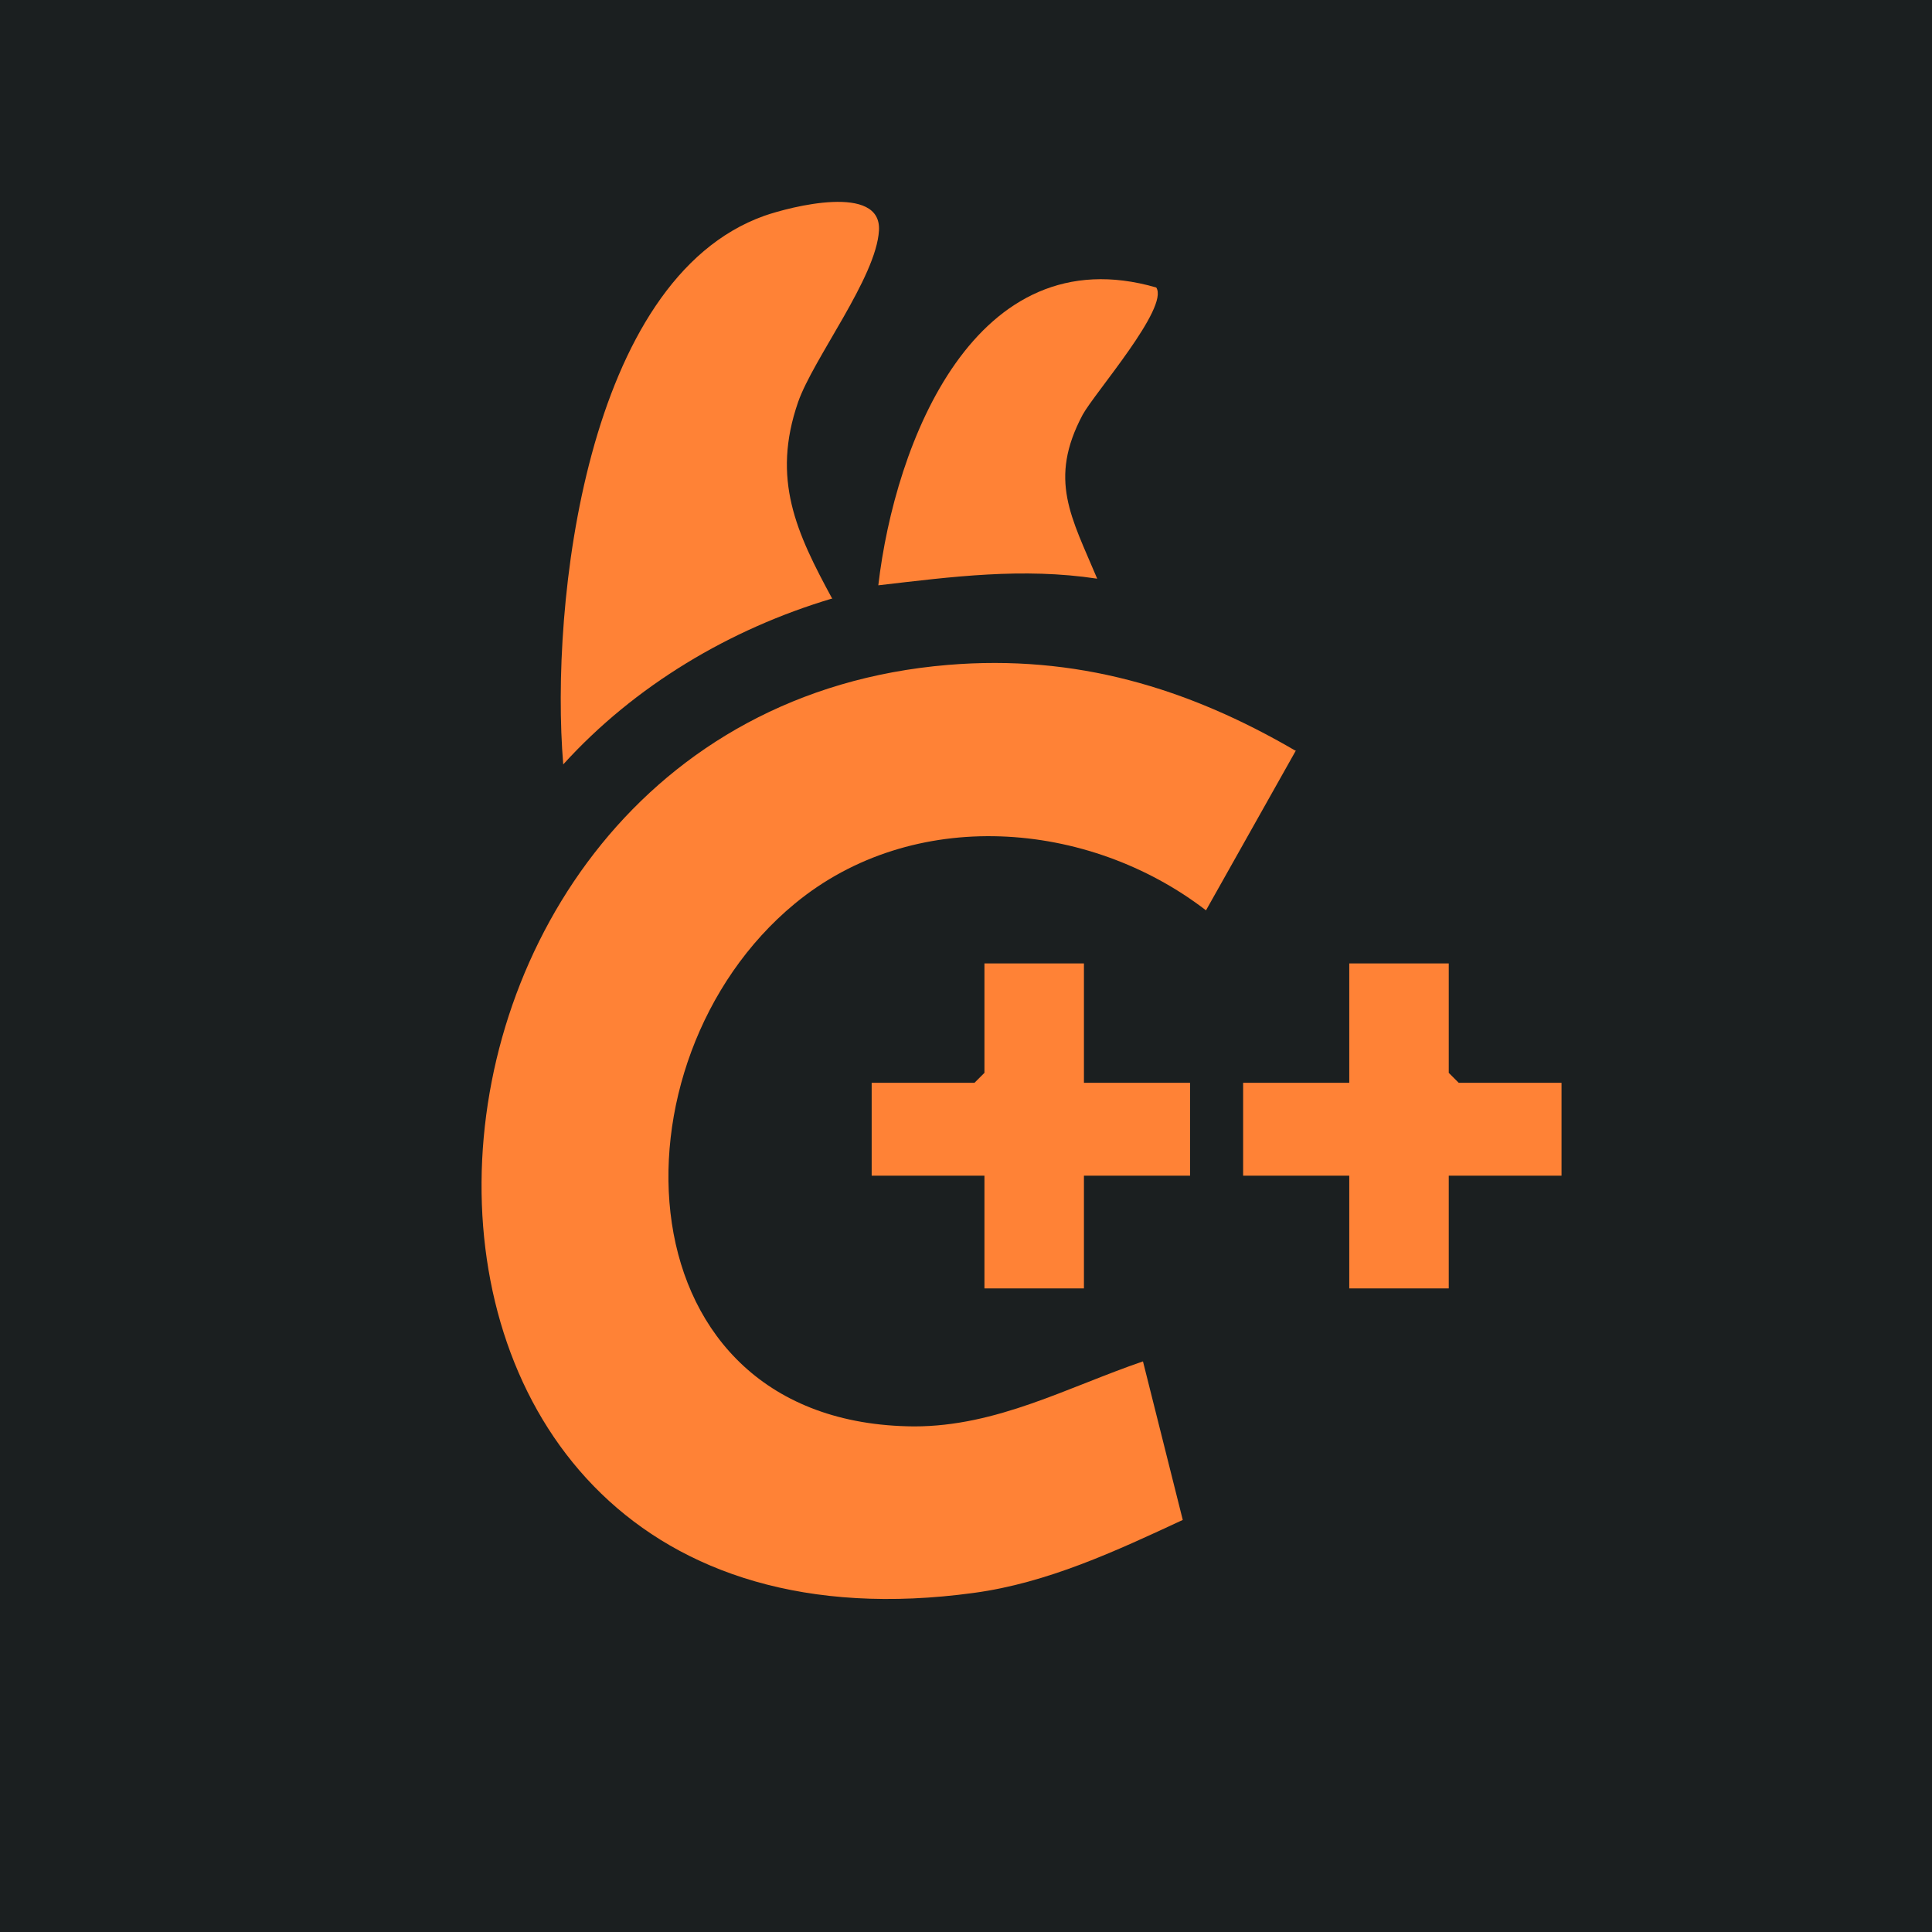
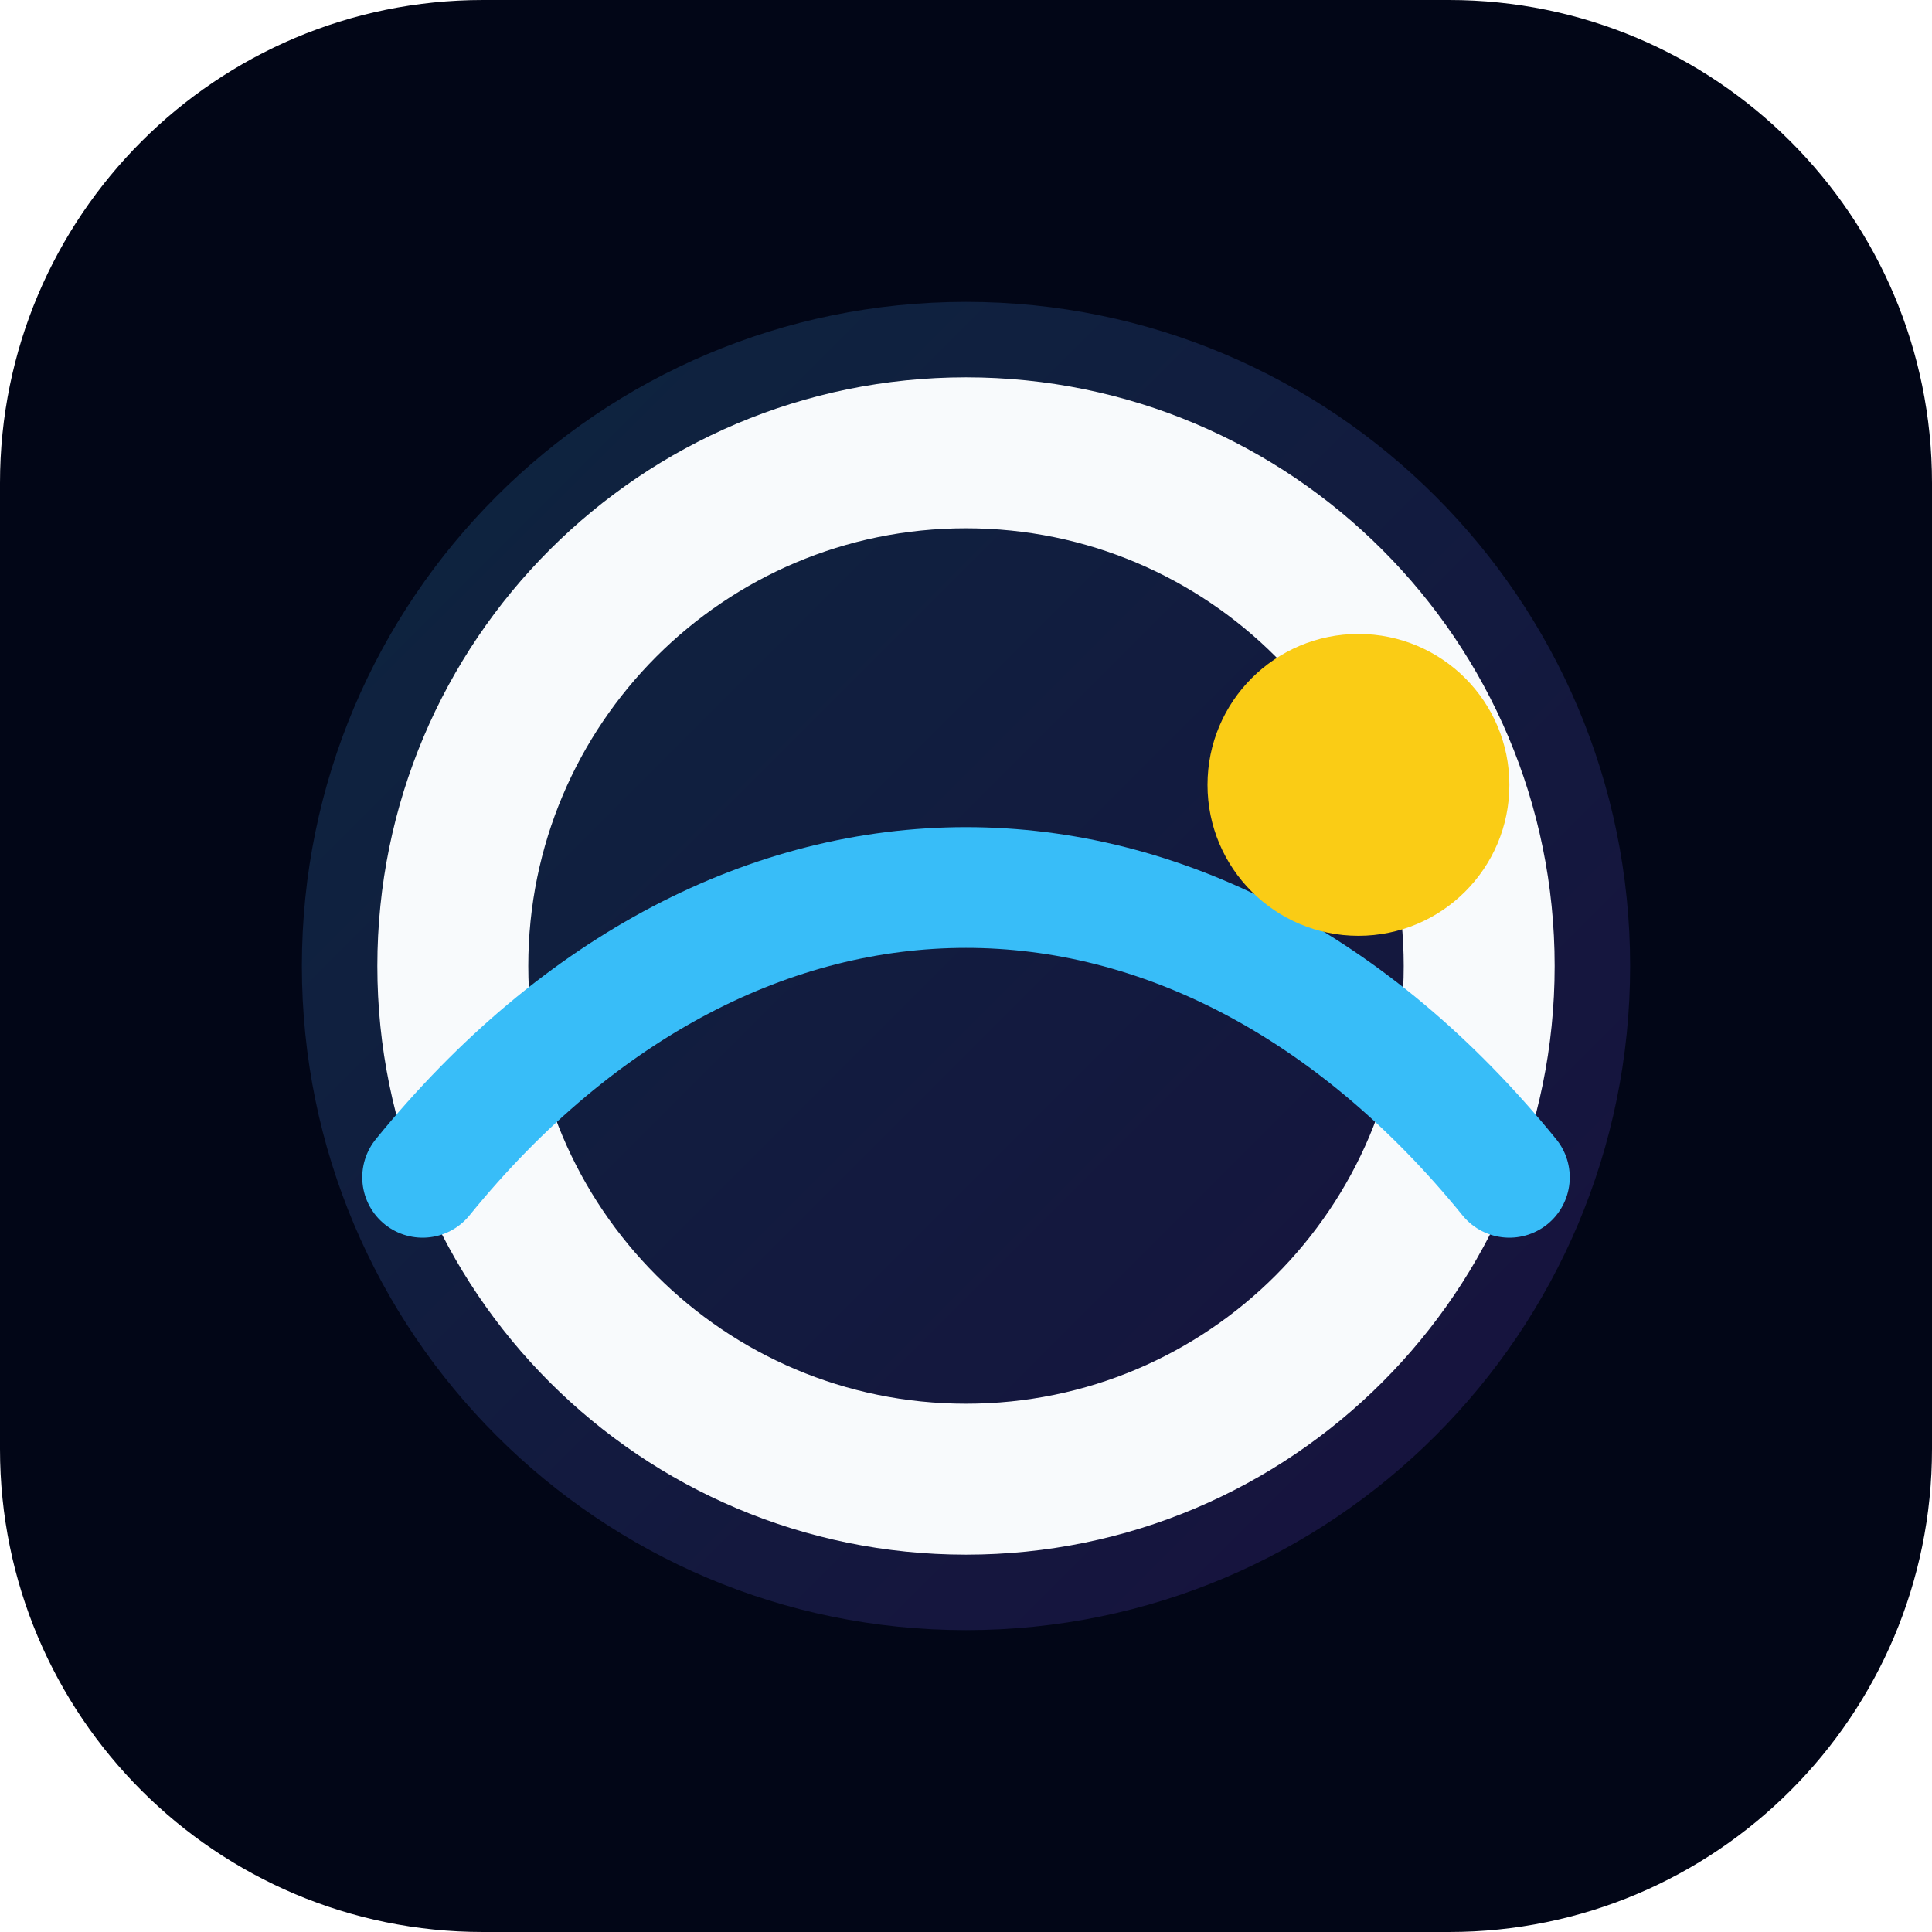
- <svg xmlns="http://www.w3.org/2000/svg" width="256" height="256" id="screenshot-ef94fbb0-dbab-80ed-8006-89429900edbf" viewBox="0 0 256 256" fill="none" version="1.1">
-   <g id="shape-ef94fbb0-dbab-80ed-8006-89429900edbf" rx="0" ry="0">
-     <g id="shape-ef94fbb0-dbab-80ed-8006-894215755c3a">
-       <g class="fills" id="fills-ef94fbb0-dbab-80ed-8006-894215755c3a">
-         <rect rx="0" ry="0" x="0" y="0" transform="matrix(1, 0, 0, 1, 0, 0)" width="256" height="256" style="fill: rgb(27, 31, 32); fill-opacity: 1;" />
-       </g>
-     </g>
-     <g id="shape-ef94fbb0-dbab-80ed-8006-89422363ef3f" rx="0" ry="0">
-       <g id="shape-ef94fbb0-dbab-80ed-8006-89422363ef40">
-         <g class="fills" id="fills-ef94fbb0-dbab-80ed-8006-89422363ef40">
-           <path d="M171.665,99.53L159.8,120.625C144.155,108.583,120.95,106.825,105.305,119.746C80.08,140.577,81.838,188.742,121.126,189.006C132.113,189.006,141.43,183.82,151.45,180.392L156.723,201.399C147.846,205.53,138.793,209.749,129.037,211.067C40.088,223.196,45.186,94.784,125.609,88.104C142.484,86.698,157.338,91.092,171.753,99.53Z" class="st0" style="fill: rgb(255, 130, 54); fill-opacity: 1;" />
-         </g>
-       </g>
-       <g id="shape-ef94fbb0-dbab-80ed-8006-89422363ef41">
-         <g class="fills" id="fills-ef94fbb0-dbab-80ed-8006-89422363ef41">
-           <path d="M110.227,79.315C96.692,83.358,84.123,90.829,74.631,101.288C72.873,80.018,77.619,37.038,101.262,28.6C104.778,27.37,116.82,24.293,116.468,30.534C116.116,36.774,107.766,47.497,105.745,53.298C102.229,63.494,105.481,70.525,110.315,79.403Z" class="st0" style="fill: rgb(255, 130, 54); fill-opacity: 1;" />
-         </g>
-       </g>
-       <g id="shape-ef94fbb0-dbab-80ed-8006-89422363ef42">
-         <g class="fills" id="fills-ef94fbb0-dbab-80ed-8006-89422363ef42">
-           <path d="M143.627,127.656L143.627,143.477L157.69,143.477L157.69,155.782L143.627,155.782L143.627,170.724L130.443,170.724L130.443,155.782L115.501,155.782L115.501,143.477L129.124,143.477L130.443,142.159L130.443,127.656L143.627,127.656Z" class="st0" style="fill: rgb(255, 130, 54); fill-opacity: 1;" />
-         </g>
-       </g>
-       <g id="shape-ef94fbb0-dbab-80ed-8006-89422363ef43">
-         <g class="fills" id="fills-ef94fbb0-dbab-80ed-8006-89422363ef43">
-           <path d="M191.968,127.656L191.968,142.159L193.287,143.477L206.91,143.477L206.91,155.782L191.968,155.782L191.968,170.724L178.784,170.724L178.784,155.782L164.721,155.782L164.721,143.477L178.784,143.477L178.784,127.656L191.968,127.656Z" class="st0" style="fill: rgb(255, 130, 54); fill-opacity: 1;" />
-         </g>
-       </g>
-       <g id="shape-ef94fbb0-dbab-80ed-8006-89422363ef44">
-         <g class="fills" id="fills-ef94fbb0-dbab-80ed-8006-89422363ef44">
-           <path d="M153.207,38.093C154.966,40.729,145.033,52.068,143.451,54.968C138.881,63.582,141.957,68.504,145.385,76.678C135.453,75.184,126.224,76.414,116.38,77.557C118.577,58.66,129.213,31.149,153.207,38.093Z" class="st0" style="fill: rgb(255, 130, 54); fill-opacity: 1;" />
-         </g>
-       </g>
-     </g>
-   </g>
+ <svg xmlns="http://www.w3.org/2000/svg" viewBox="0 0 64 64" role="img" aria-label="OSCAR">
+   <defs>
+     <linearGradient id="oscar-bg" x1="8" y1="8" x2="56" y2="56" gradientUnits="userSpaceOnUse">
+       <stop offset="0" stop-color="#38bdf8" />
+       <stop offset="1" stop-color="#7c3aed" />
+     </linearGradient>
+   </defs>
+   <rect width="64" height="64" rx="16" fill="#020617" />
+   <circle cx="32" cy="32" r="22" fill="url(#oscar-bg)" opacity="0.18" />
+   <path d="M49 32c0 9.39-7.61 17-17 17s-17-7.61-17-17 7.61-17 17-17 17 7.61 17 17Z" fill="none" stroke="#f8fafc" stroke-width="5" />
+   <path d="M14 39c10.4-12.8 25.6-12.8 36 0" fill="none" stroke="#38bdf8" stroke-linecap="round" stroke-width="4" />
+   <circle cx="45" cy="26" r="5" fill="#facc15" />
</svg>
